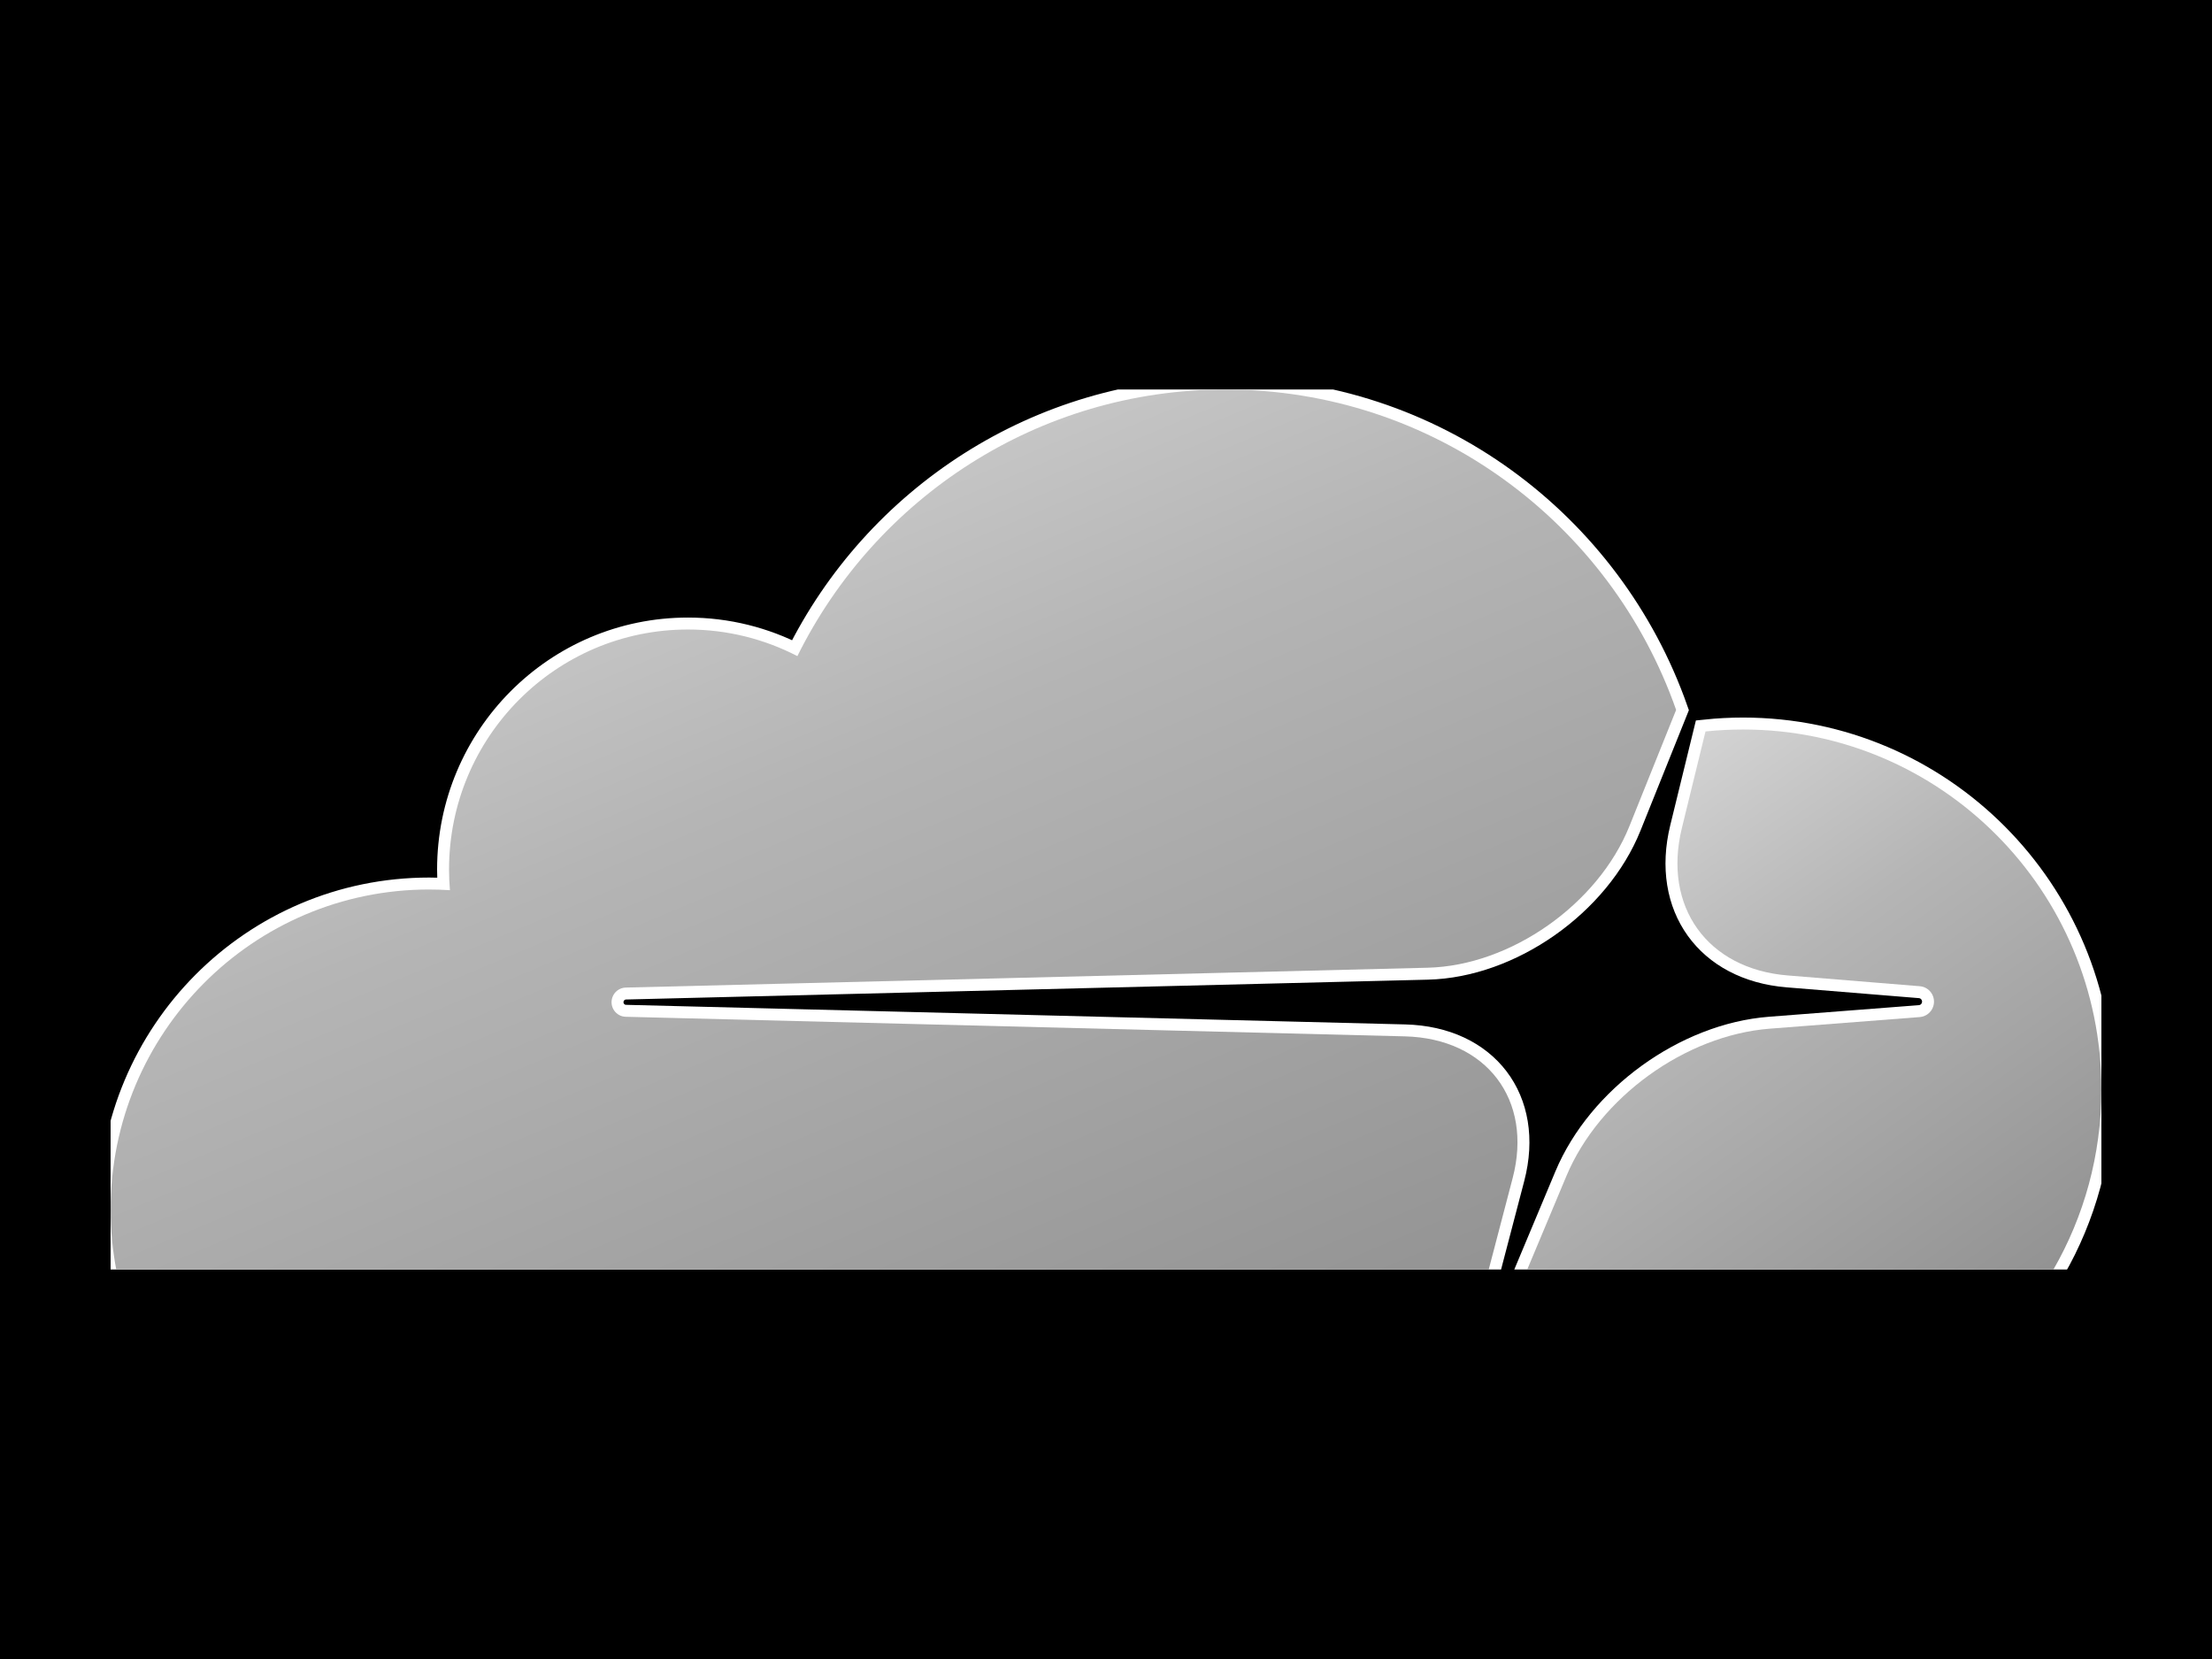
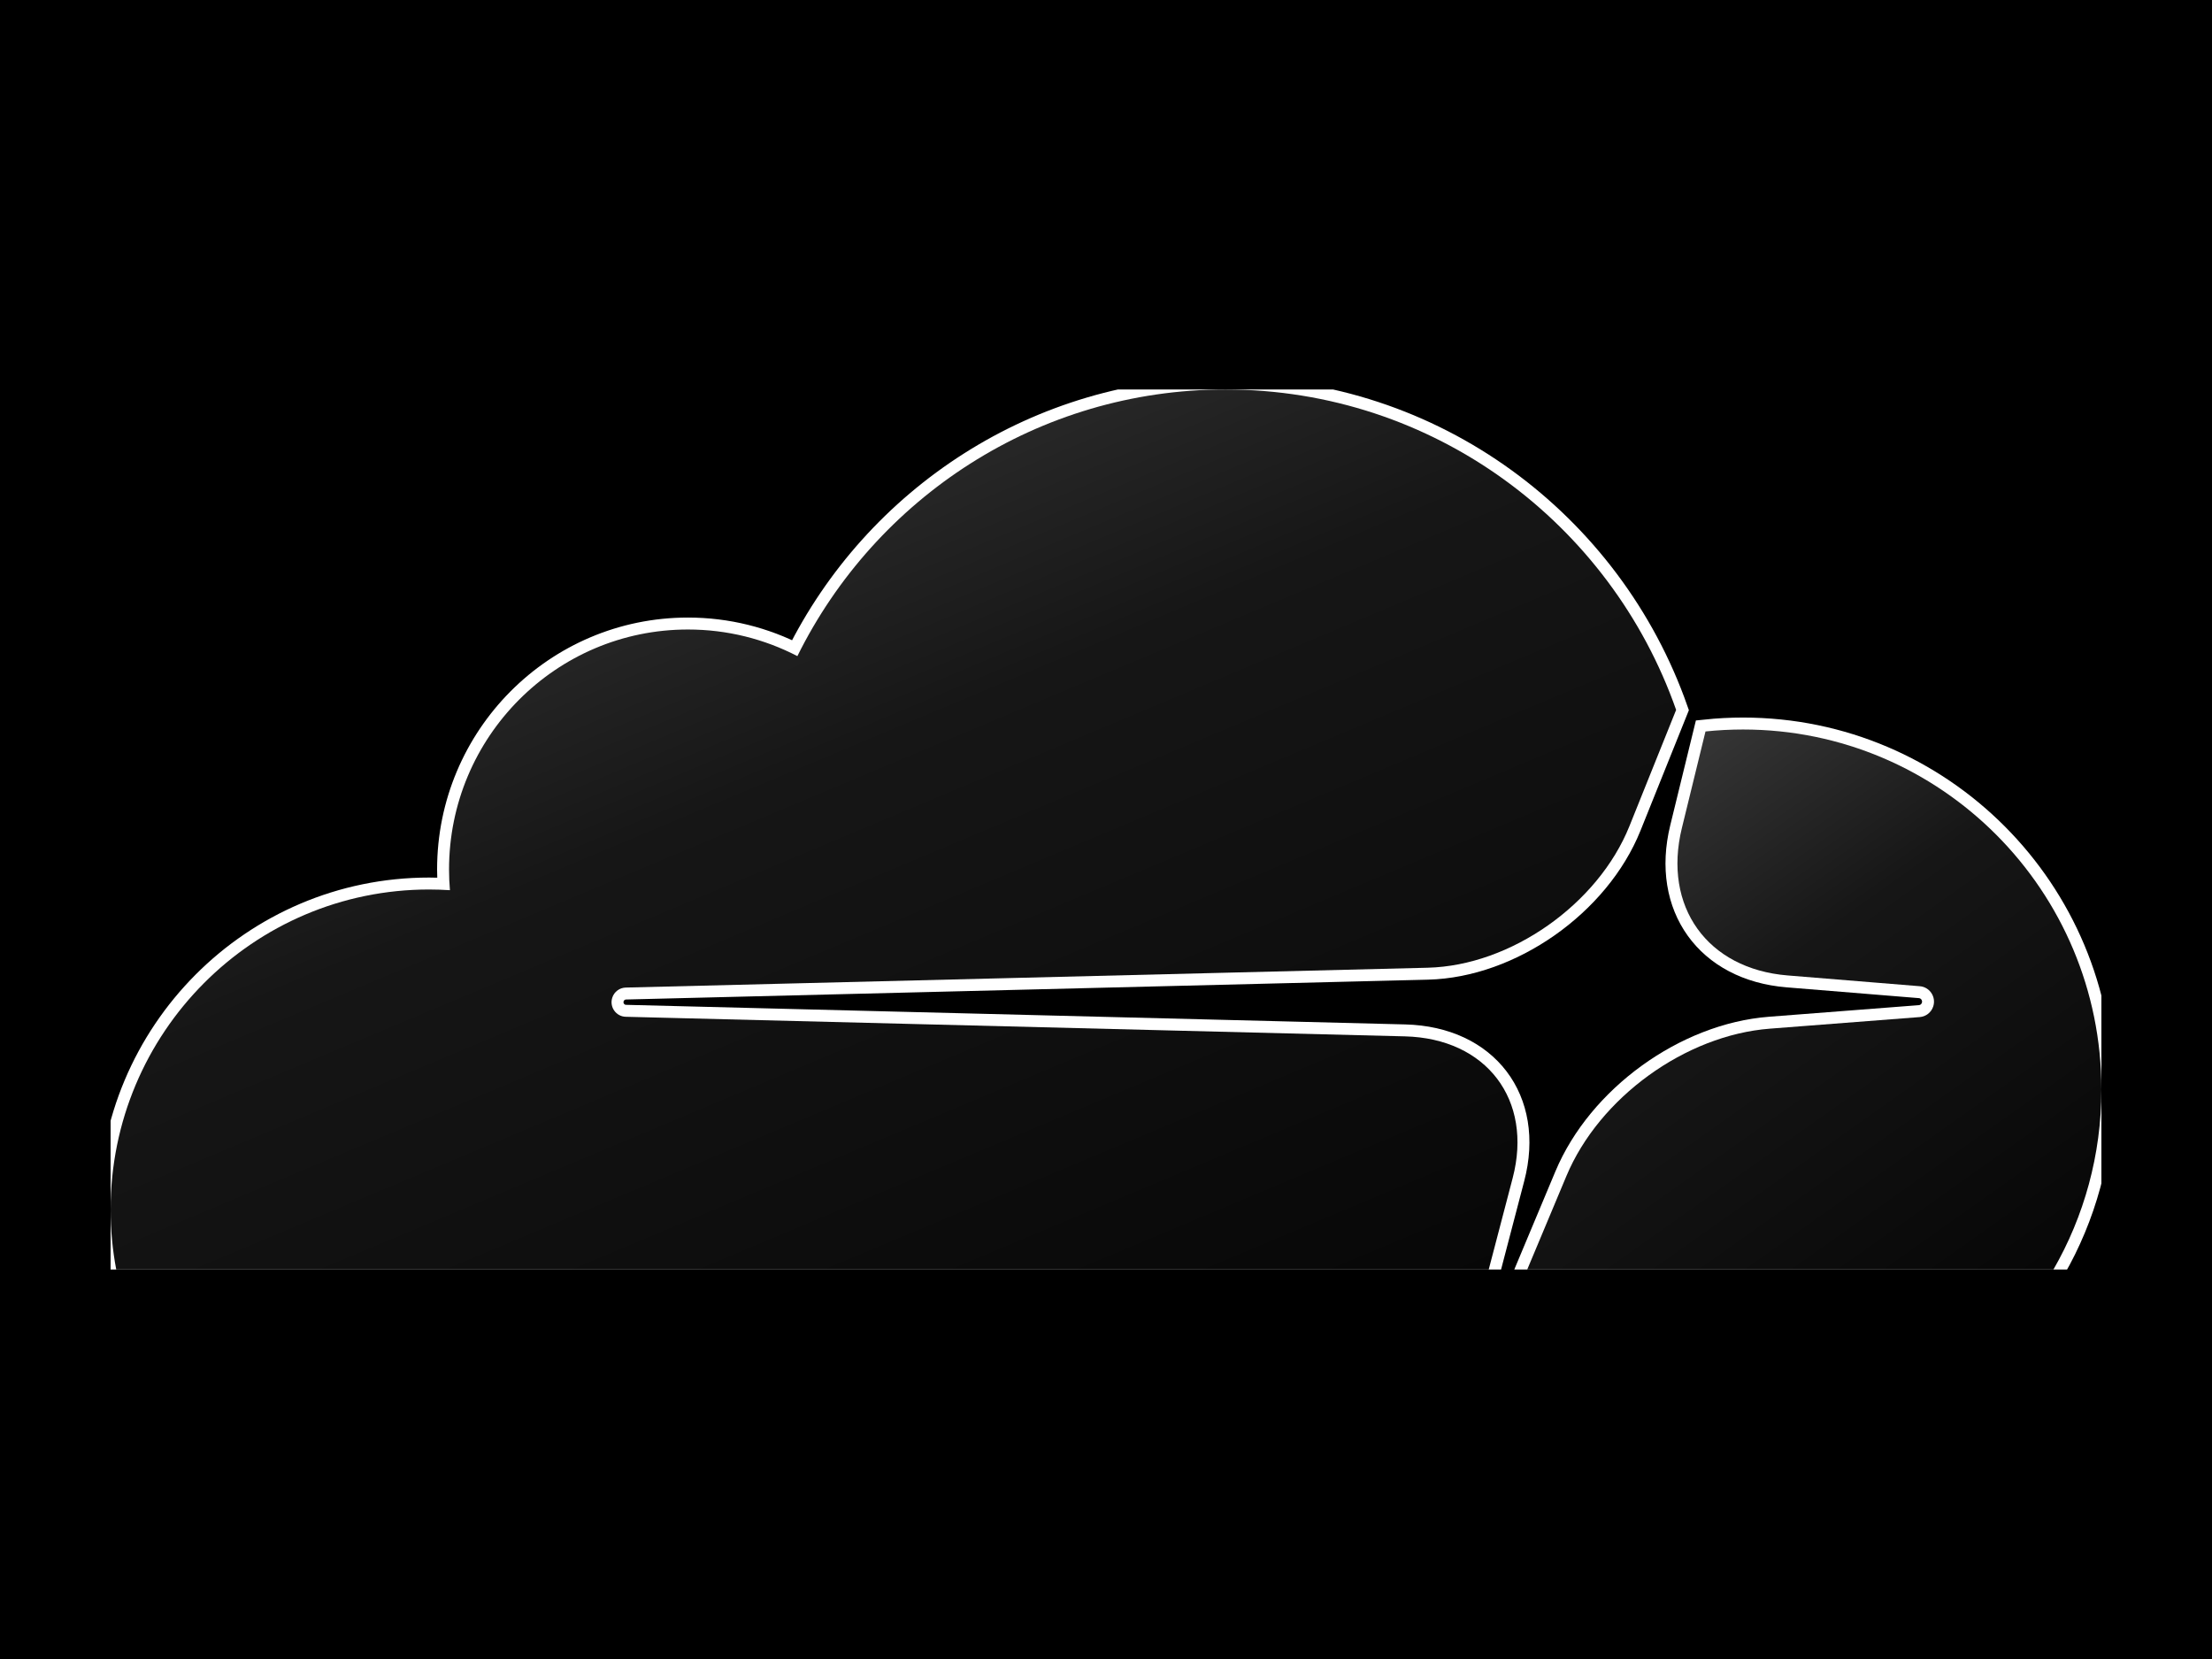
<svg xmlns="http://www.w3.org/2000/svg" width="1600" height="1200" viewBox="0 0 800 600" preserveAspectRatio="xMidYMid meet">
  <defs>
    <linearGradient id="badge-print-lit" x1="0.15" y1="0" x2="0.9" y2="1">
-       <stop offset="0" stop-color="#dadada" />
-       <stop offset="0.42" stop-color="#b5b5b5" />
-       <stop offset="1" stop-color="#939393" />
+       <stop offset="0" stop-color="#3d3d3d" />
+       <stop offset="0.42" stop-color="#161616" />
+       <stop offset="1" stop-color="#070707" />
    </linearGradient>
  </defs>
  <rect width="800" height="600" fill="#000000" />
  <svg x="40" y="140.87" width="720" height="318.26" viewBox="0 0 276 122" preserveAspectRatio="xMidYMid meet">
    <g fill="url(#badge-print-lit)" stroke="#ffffff" stroke-width="3.312" paint-order="stroke fill">
      <path d="M226.32 47.136C253.758 47.136 276 69.481 276 97.046C276 106.136 273.579 114.659 269.352 122H196.401L201.83 109.041C206.391 98.156 218.32 89.517 230.042 88.611L250.819 87.004C251.675 86.938 252.41 86.363 252.681 85.544C253.12 84.224 252.209 82.841 250.828 82.728L232.49 81.232C221.37 80.325 215.174 71.687 217.837 60.802L221.113 47.408C222.824 47.228 224.561 47.136 226.32 47.136Z" />
      <path d="M154.56 0C183.421 0 207.963 18.545 217.041 44.419L210.57 60.526C206.214 71.369 194.095 79.878 182.602 80.163L71.418 82.914C70.569 82.935 69.824 83.489 69.555 84.299C69.127 85.59 70.062 86.929 71.416 86.963L179.443 89.679C190.747 89.963 197.221 98.472 194.382 109.316L191.06 122H0.779C0.27 119.305 0 116.525 0 113.682C0 89.18 19.771 69.318 44.16 69.318C45.129 69.318 46.09 69.353 47.044 69.414C46.964 68.469 46.92 67.512 46.92 66.546C46.92 48.169 61.748 33.273 80.04 33.273C85.509 33.273 90.667 34.605 95.213 36.963C106.054 15.056 128.555 0 154.56 0Z" />
    </g>
  </svg>
</svg>
